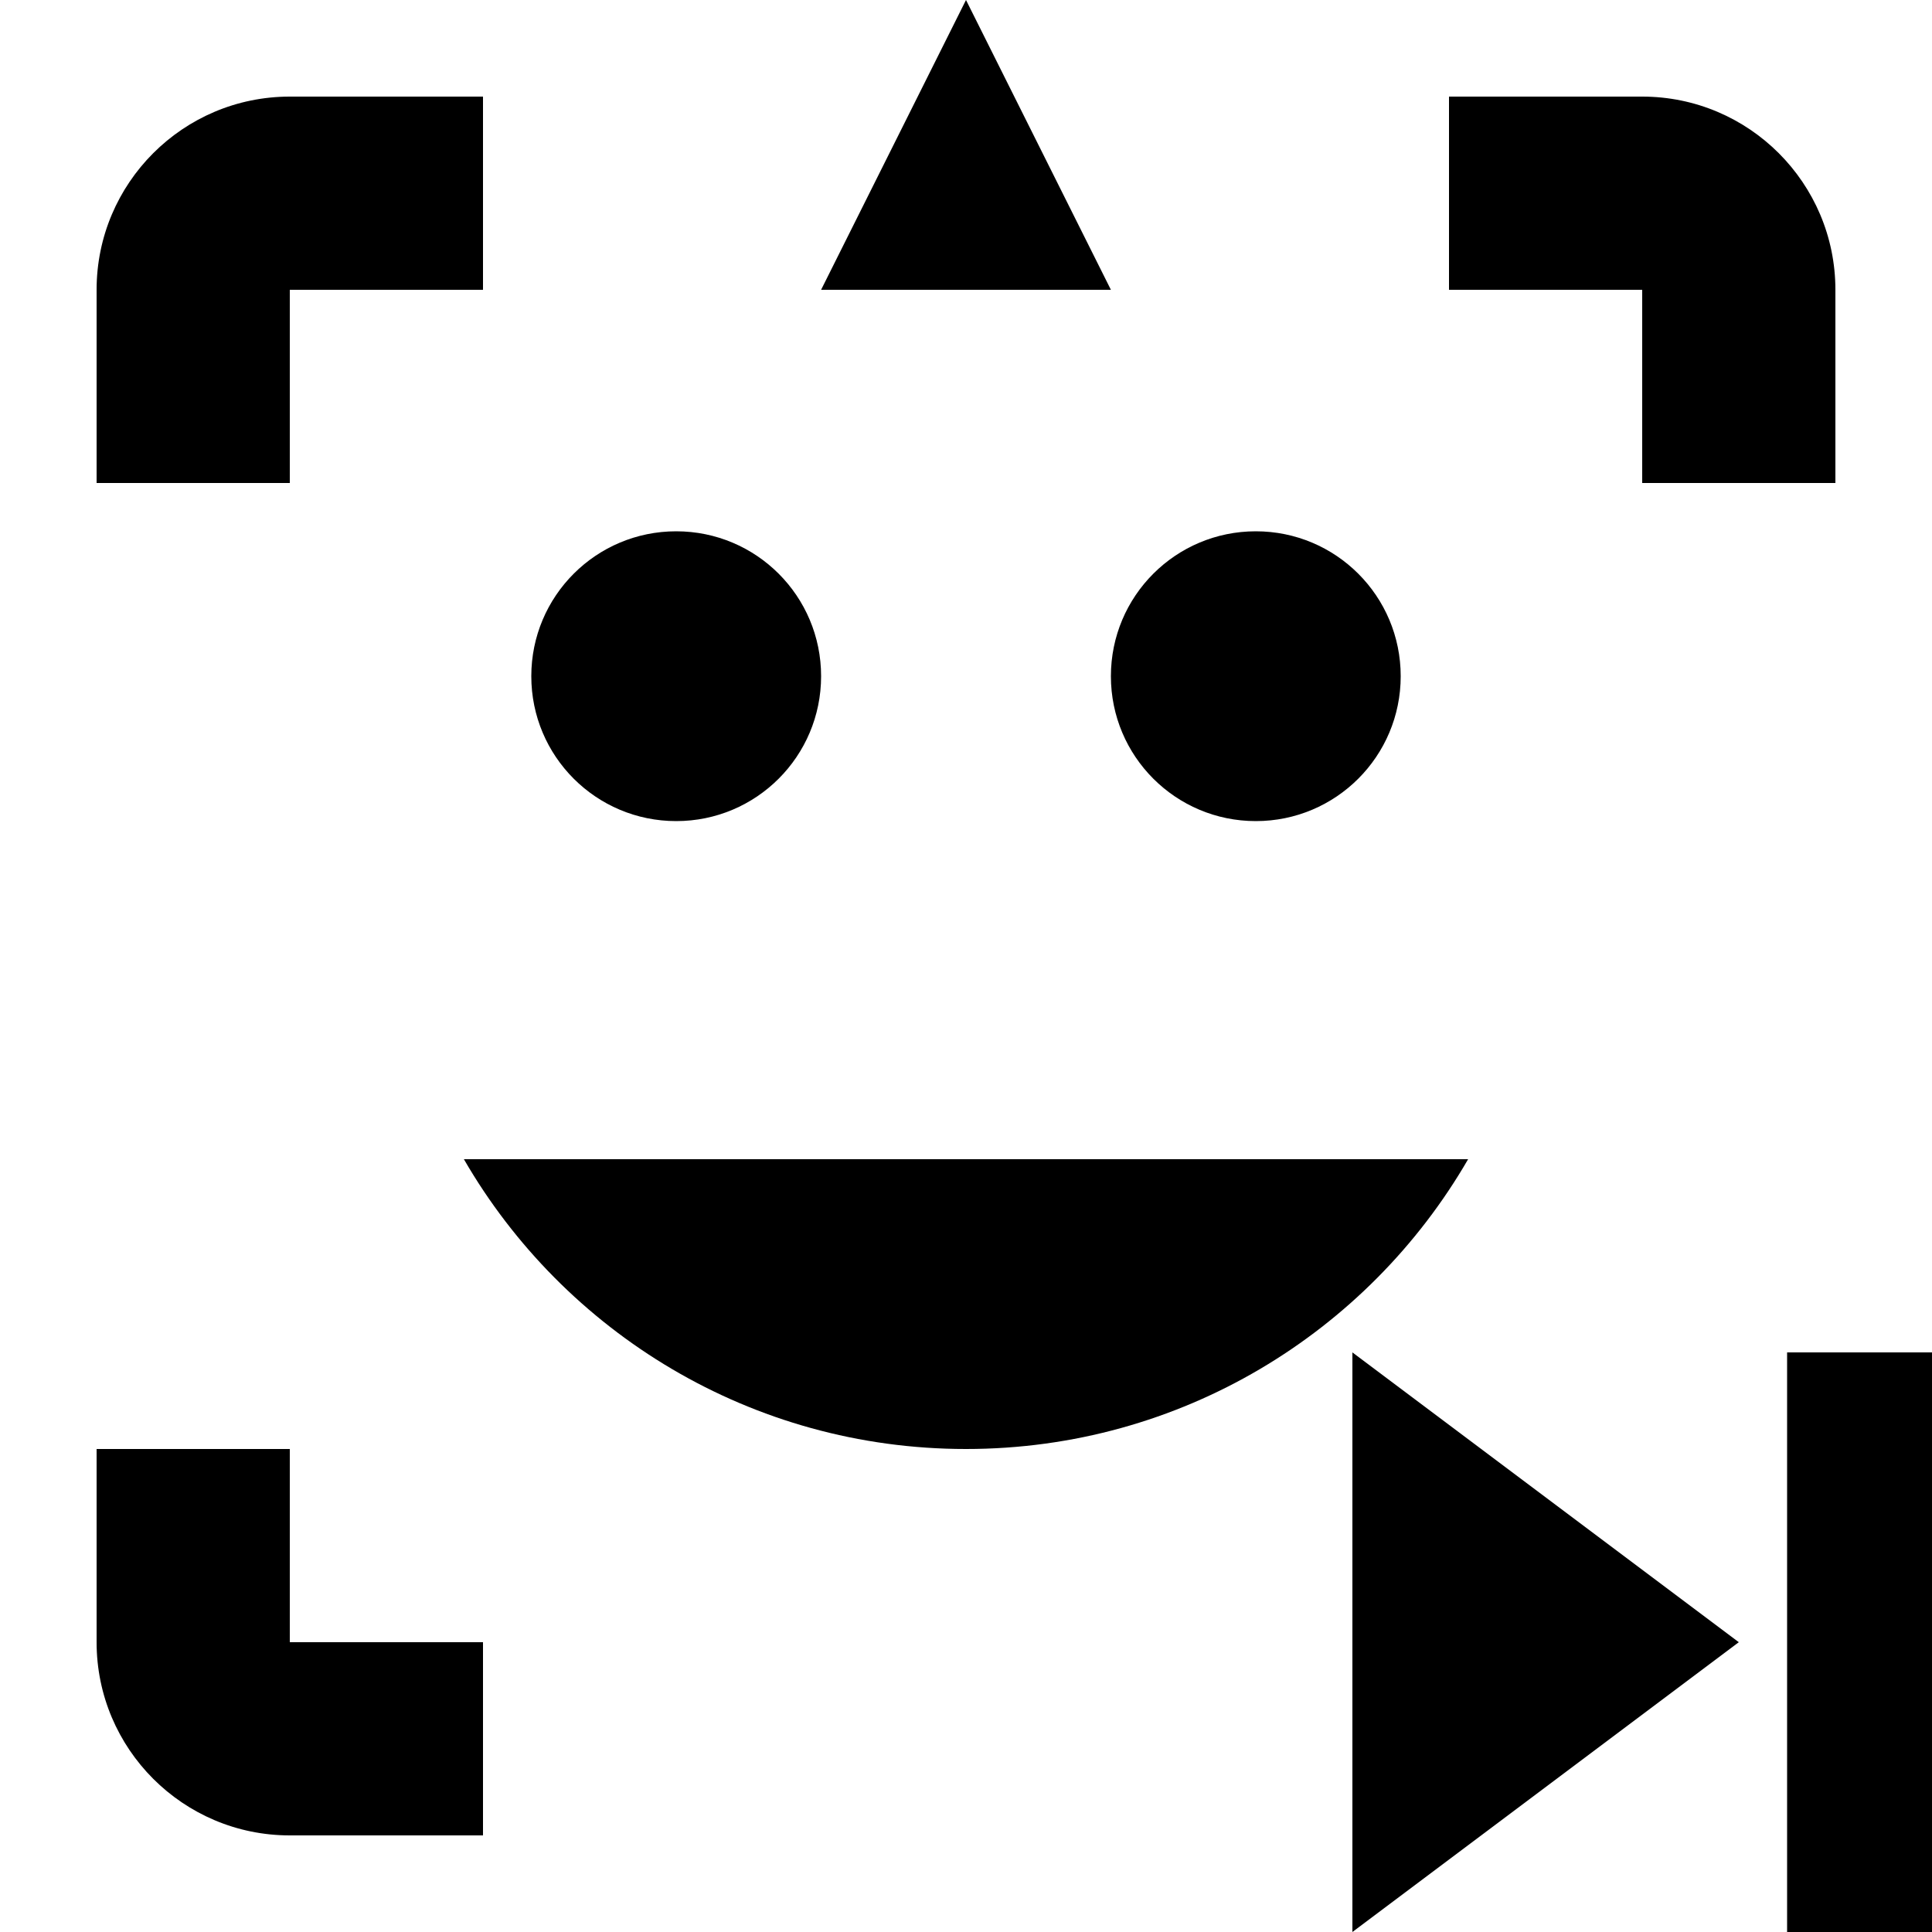
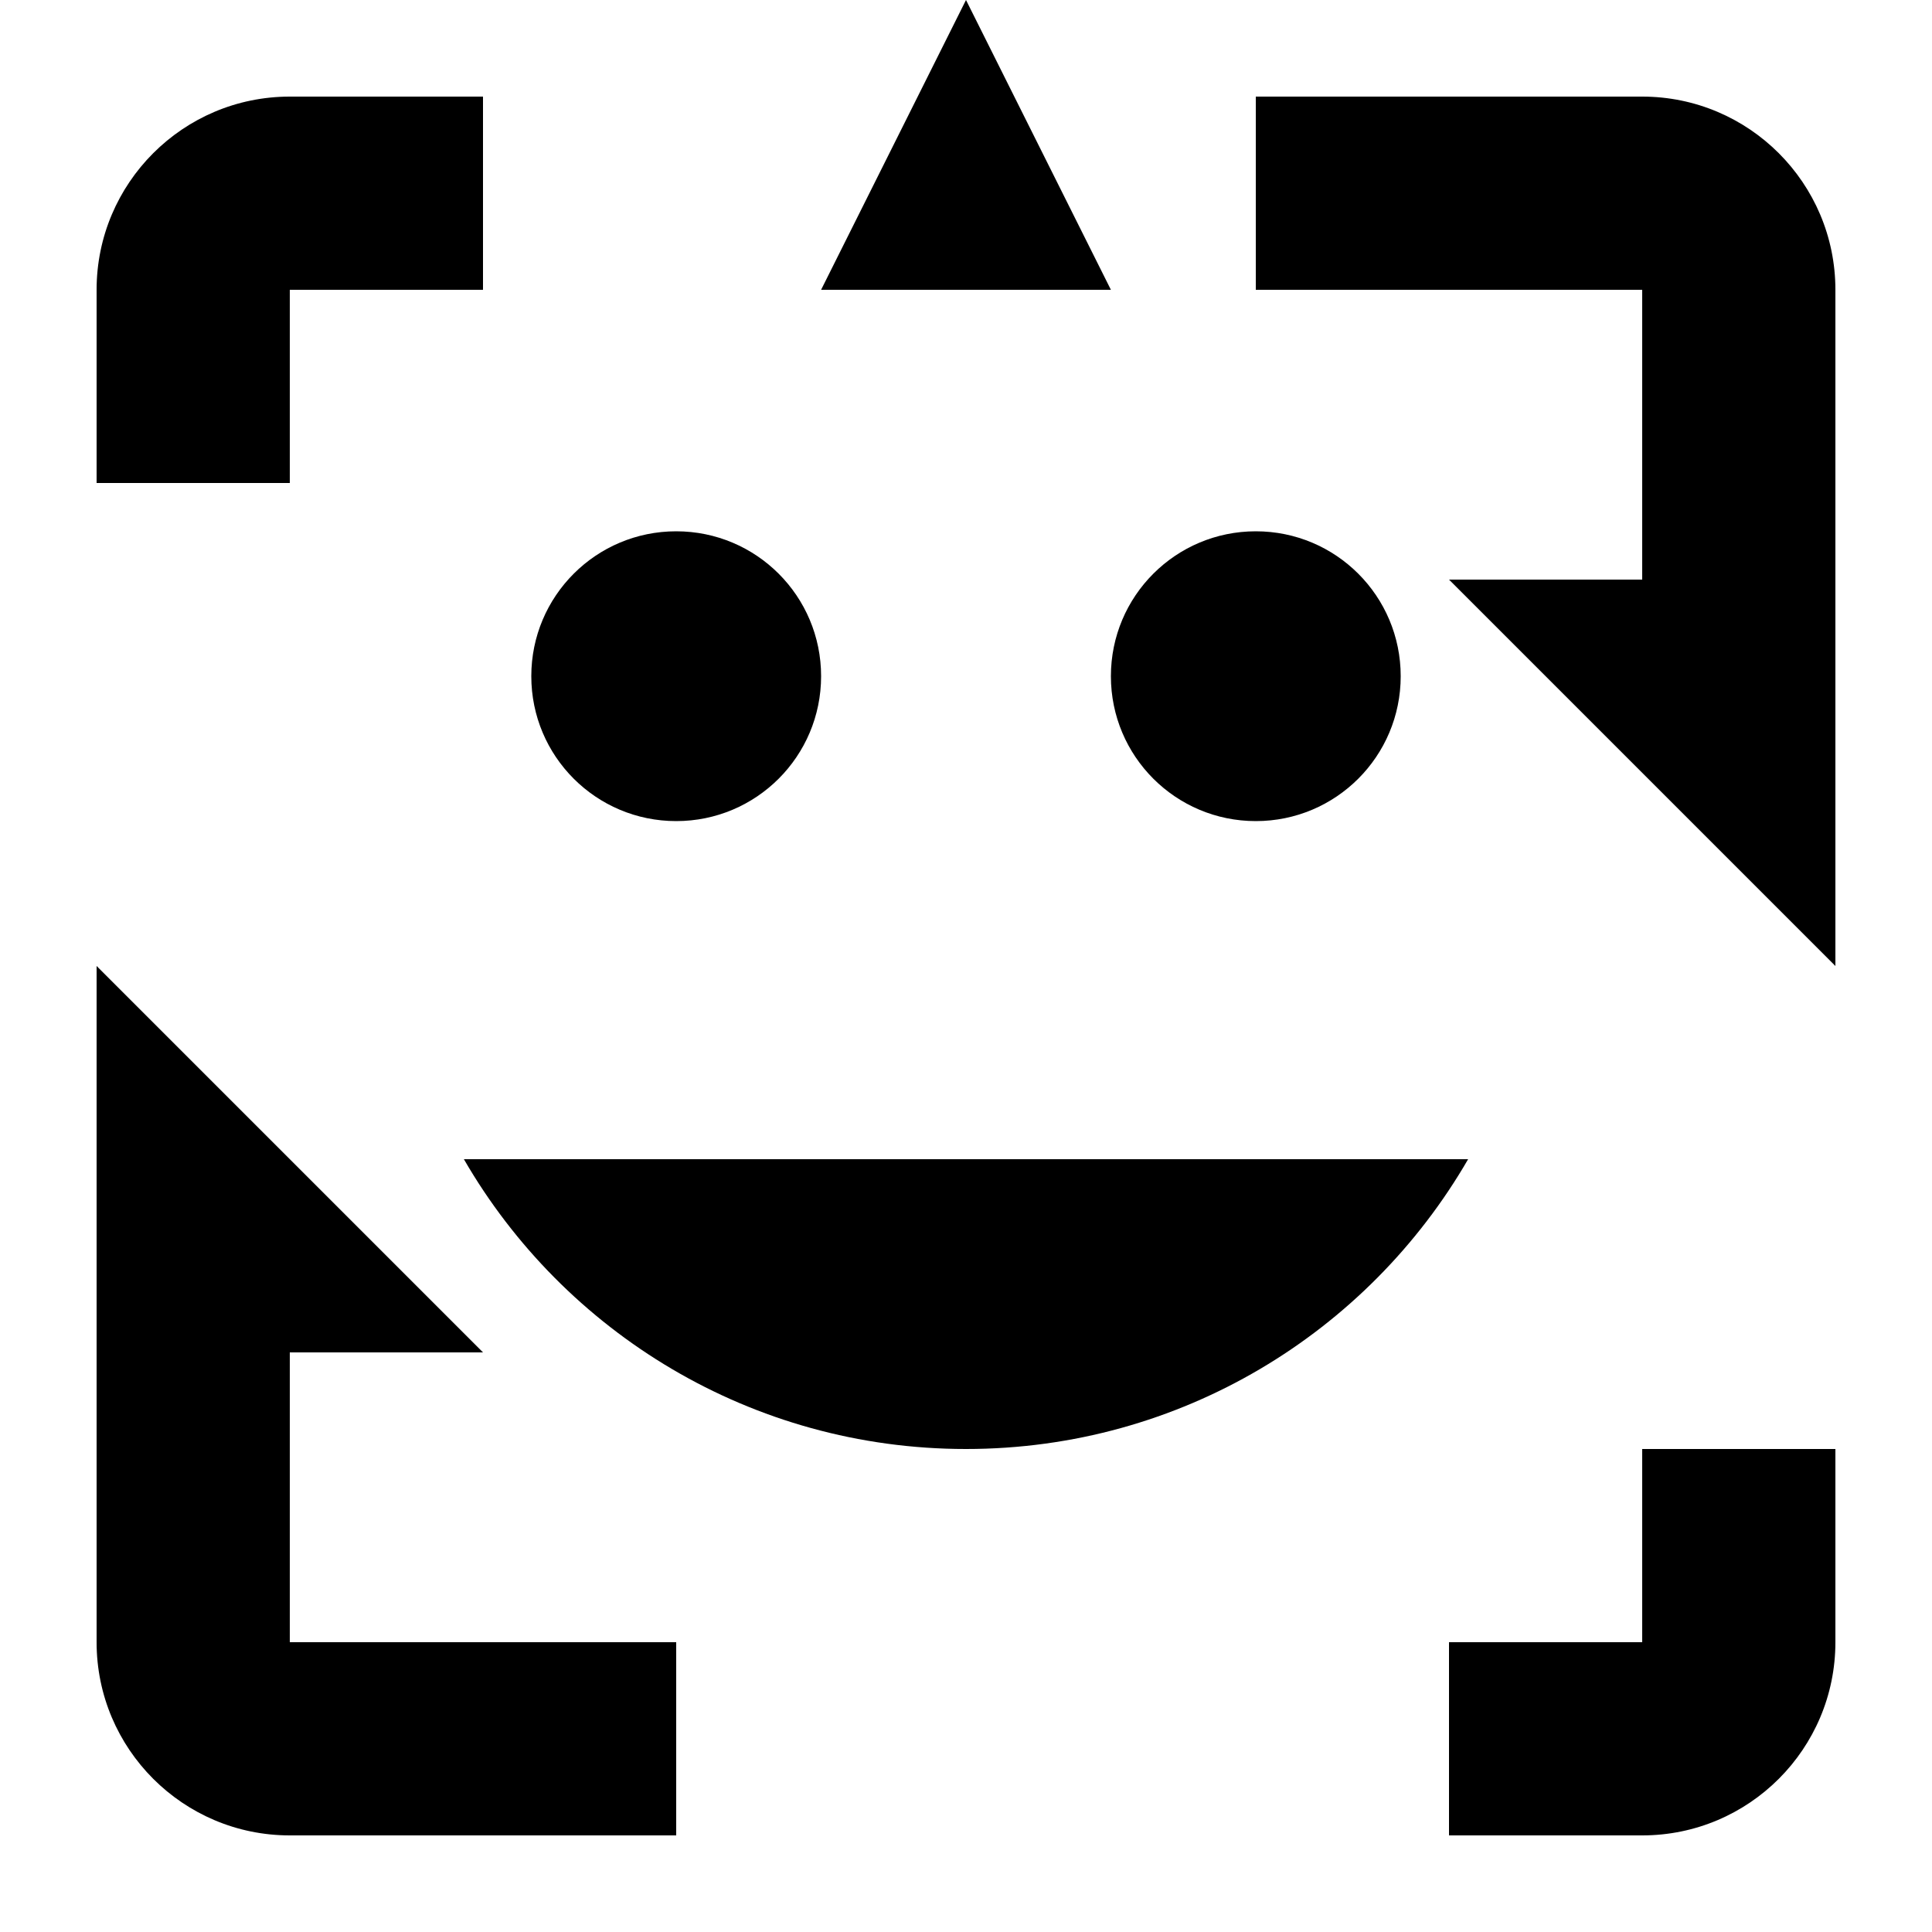
- <svg xmlns="http://www.w3.org/2000/svg" version="1.1" id="Layer_1" x="0px" y="0px" viewBox="0 0 96 96" style="enable-background:new 0 0 96 96;" xml:space="preserve">
-   <style type="text/css">
- 	.st0{fill-rule:evenodd;clip-rule:evenodd;}
- 	.st1{enable-background:new    ;}
- </style>
-   <g id="cycle_x5F_forward">
-     <rect x="88.8" y="67.2" width="7.2" height="28.8" />
-     <polygon points="86.4,81.6 67.2,67.2 67.2,96  " />
-   </g>
-   <g id="target_x5F_subscript">
-     <path class="st0" d="M81.6,14.4H72V4.8h9.6c5.3,0,9.6,4.3,9.6,9.6V24h-9.6V14.4z M48,0l7.2,14.4H40.8L48,0z M4.8,81.6V72h9.6v9.6   H24v9.6h-9.6C9.1,91.2,4.8,86.9,4.8,81.6z M14.4,24H4.8v-9.6c0-5.3,4.3-9.6,9.6-9.6H24v9.6h-9.6V24z" />
-   </g>
-   <g id="friendly" class="st1">
-     <g id="Image_xA0_20">
-       <g>
-         <path d="M62.4,40.8c3.98,0,7.2-3.22,7.2-7.2s-3.22-7.2-7.2-7.2s-7.2,3.22-7.2,7.2S58.42,40.8,62.4,40.8z M33.6,40.8     c3.98,0,7.2-3.22,7.2-7.2s-3.22-7.2-7.2-7.2s-7.2,3.22-7.2,7.2S29.62,40.8,33.6,40.8z M23.05,57.6C28.03,66.21,37.34,72,48,72     s19.97-5.79,24.95-14.4H23.05z" />
-       </g>
+ <svg xmlns="http://www.w3.org/2000/svg" width="100%" height="100%" viewBox="0 0 400 400" version="1.1" xml:space="preserve" style="fill-rule:evenodd;clip-rule:evenodd;stroke-linejoin:round;stroke-miterlimit:2;">
+   <g id="icon">
+     <path d="M340,20C362.083,20 380,37.917 380,60L380,200L300,120L340,120L340,60L260,60L260,20L340,20ZM140,380L60,380C37.917,380 20,362.083 20,340L20,200L100,280L60,280L60,340L140,340L140,380ZM200,0L230,60L170,60L200,0ZM60,100L20,100L20,60C20,37.917 37.917,20 60,20L100,20L100,60L60,60L60,100ZM340,340L340,300L380,300L380,340C380,362.091 362.091,380 340,380L300,380L300,340L340,340Z" />
+     <g transform="matrix(4.16667,0,0,4.16667,0,0)">
+       <path d="M62.4,40.8C66.38,40.8 69.6,37.58 69.6,33.6C69.6,29.62 66.38,26.4 62.4,26.4C58.42,26.4 55.2,29.62 55.2,33.6C55.2,37.58 58.42,40.8 62.4,40.8ZM33.6,40.8C37.58,40.8 40.8,37.58 40.8,33.6C40.8,29.62 37.58,26.4 33.6,26.4C29.62,26.4 26.4,29.62 26.4,33.6C26.4,37.58 29.62,40.8 33.6,40.8ZM23.05,57.6C28.03,66.21 37.34,72 48,72C58.66,72 67.97,66.21 72.95,57.6L23.05,57.6Z" style="fill-rule:nonzero;" />
    </g>
  </g>
</svg>
